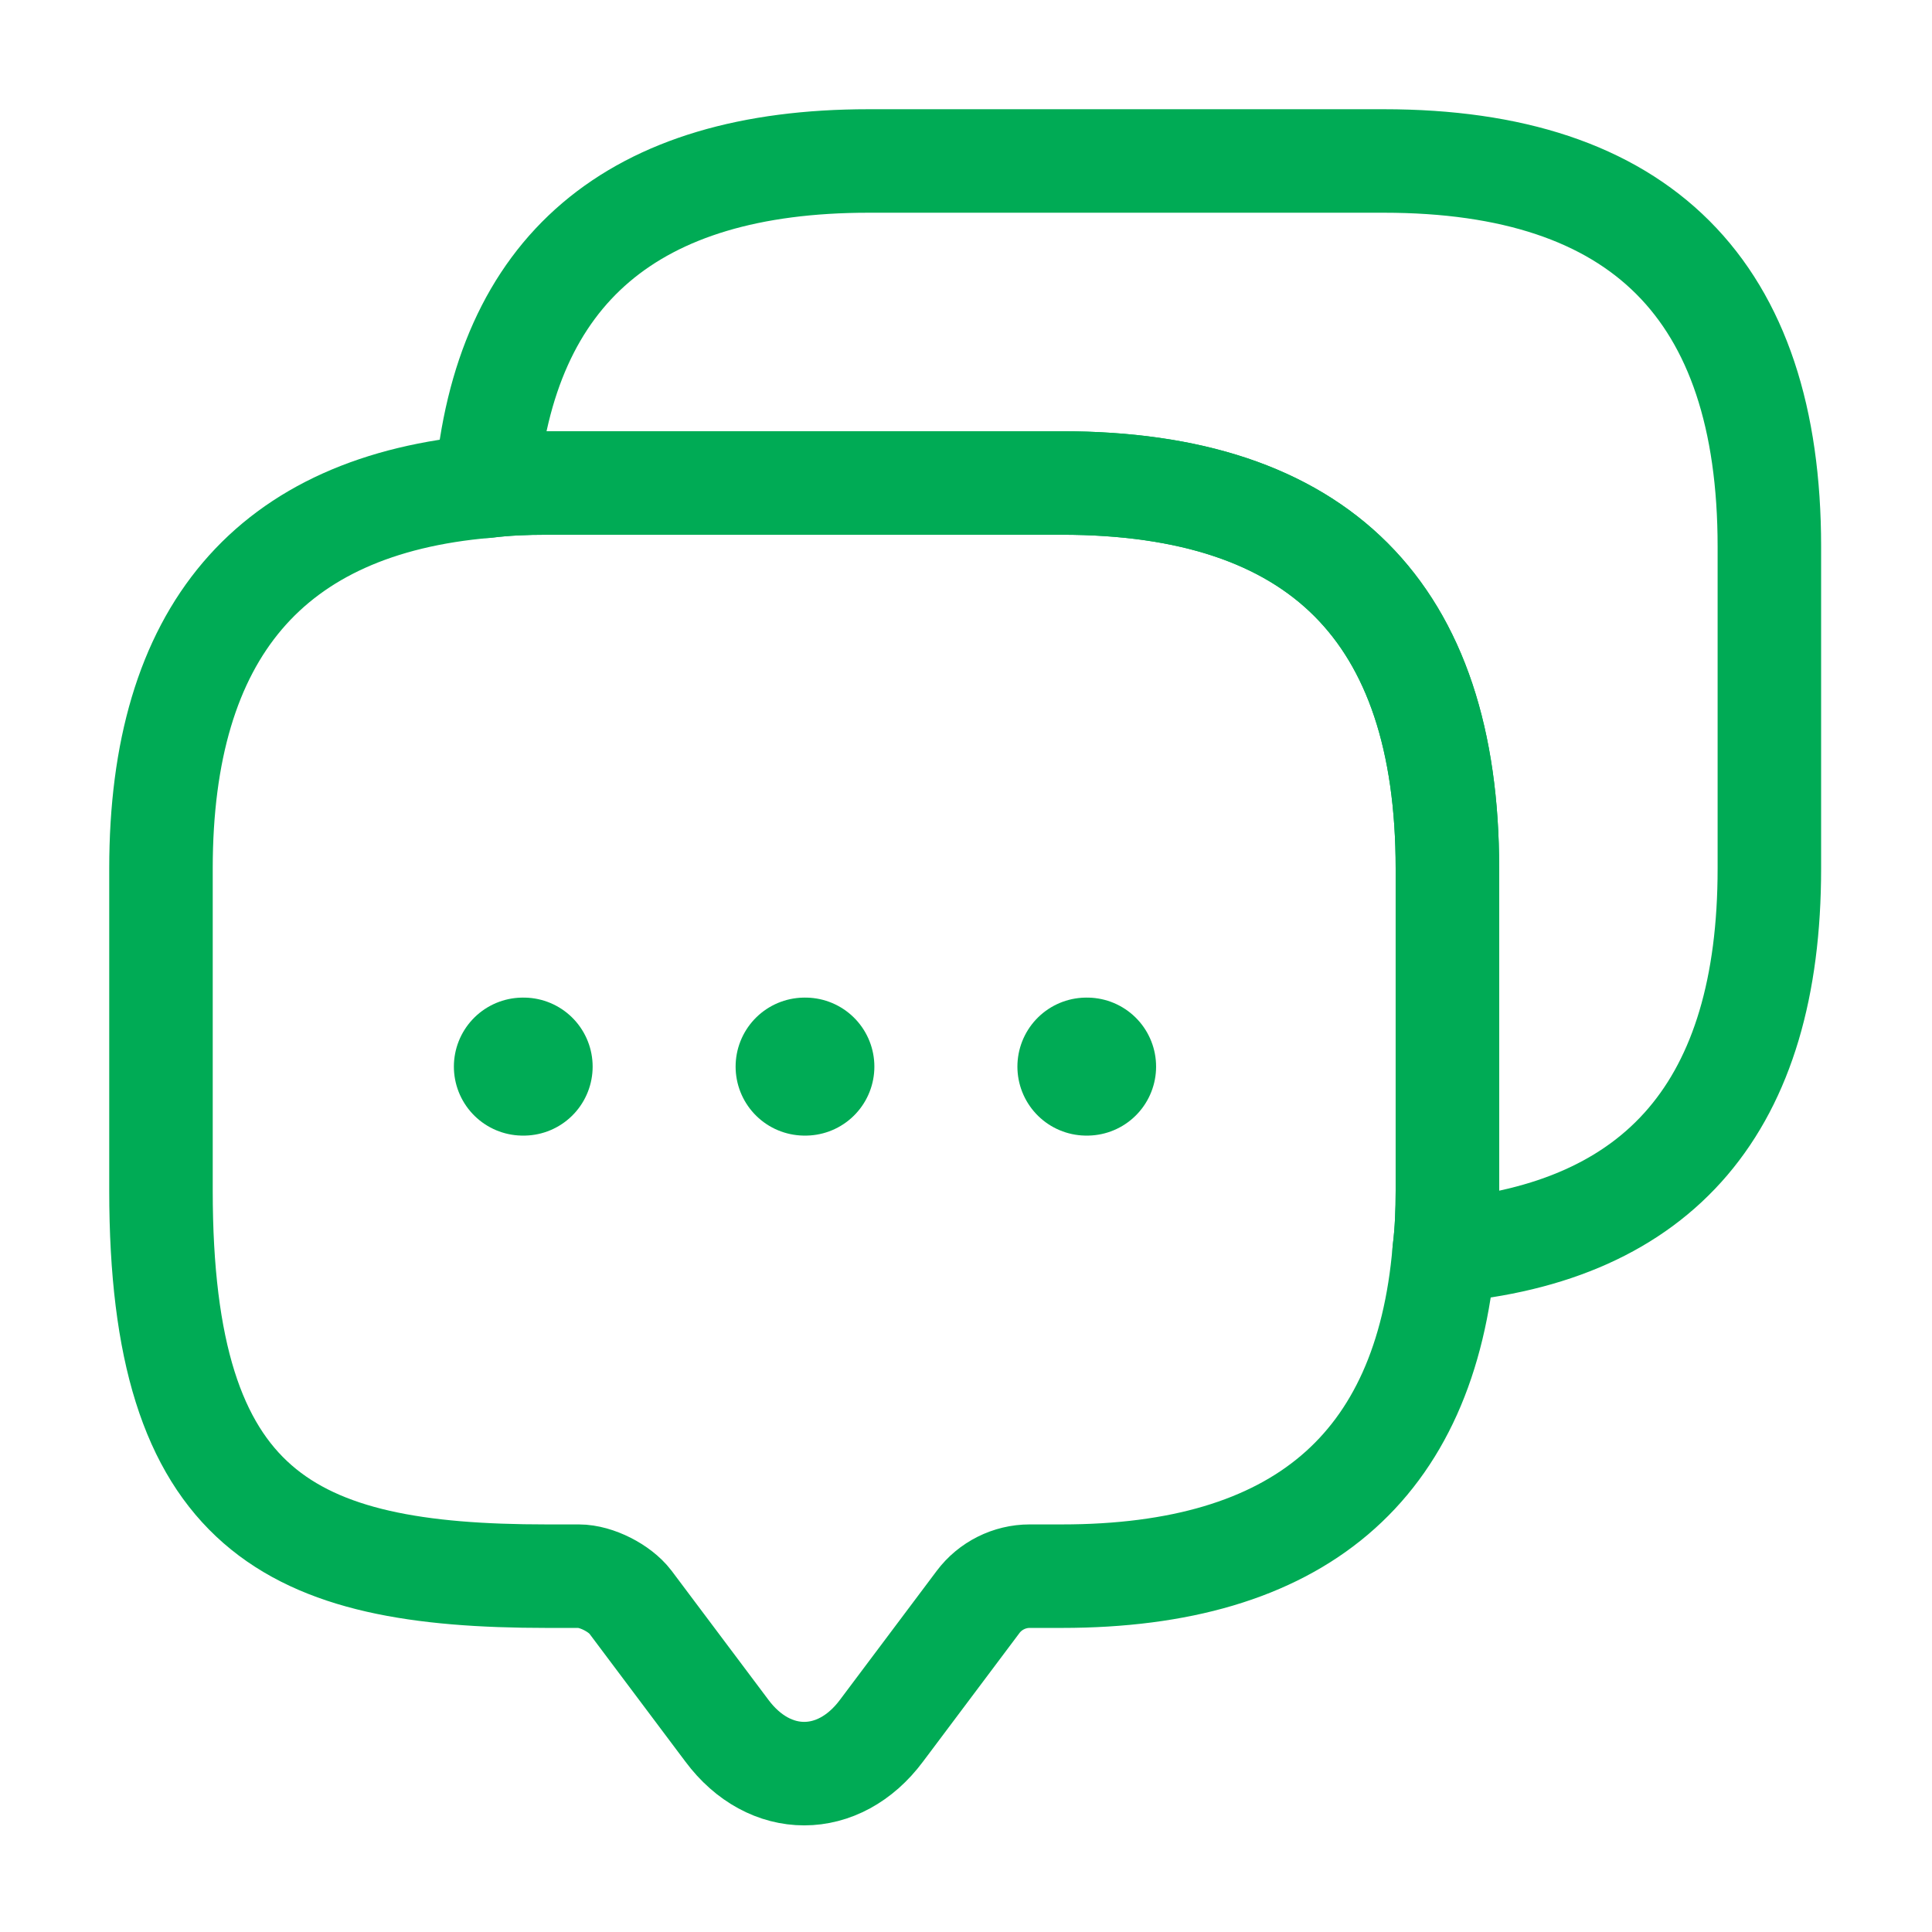
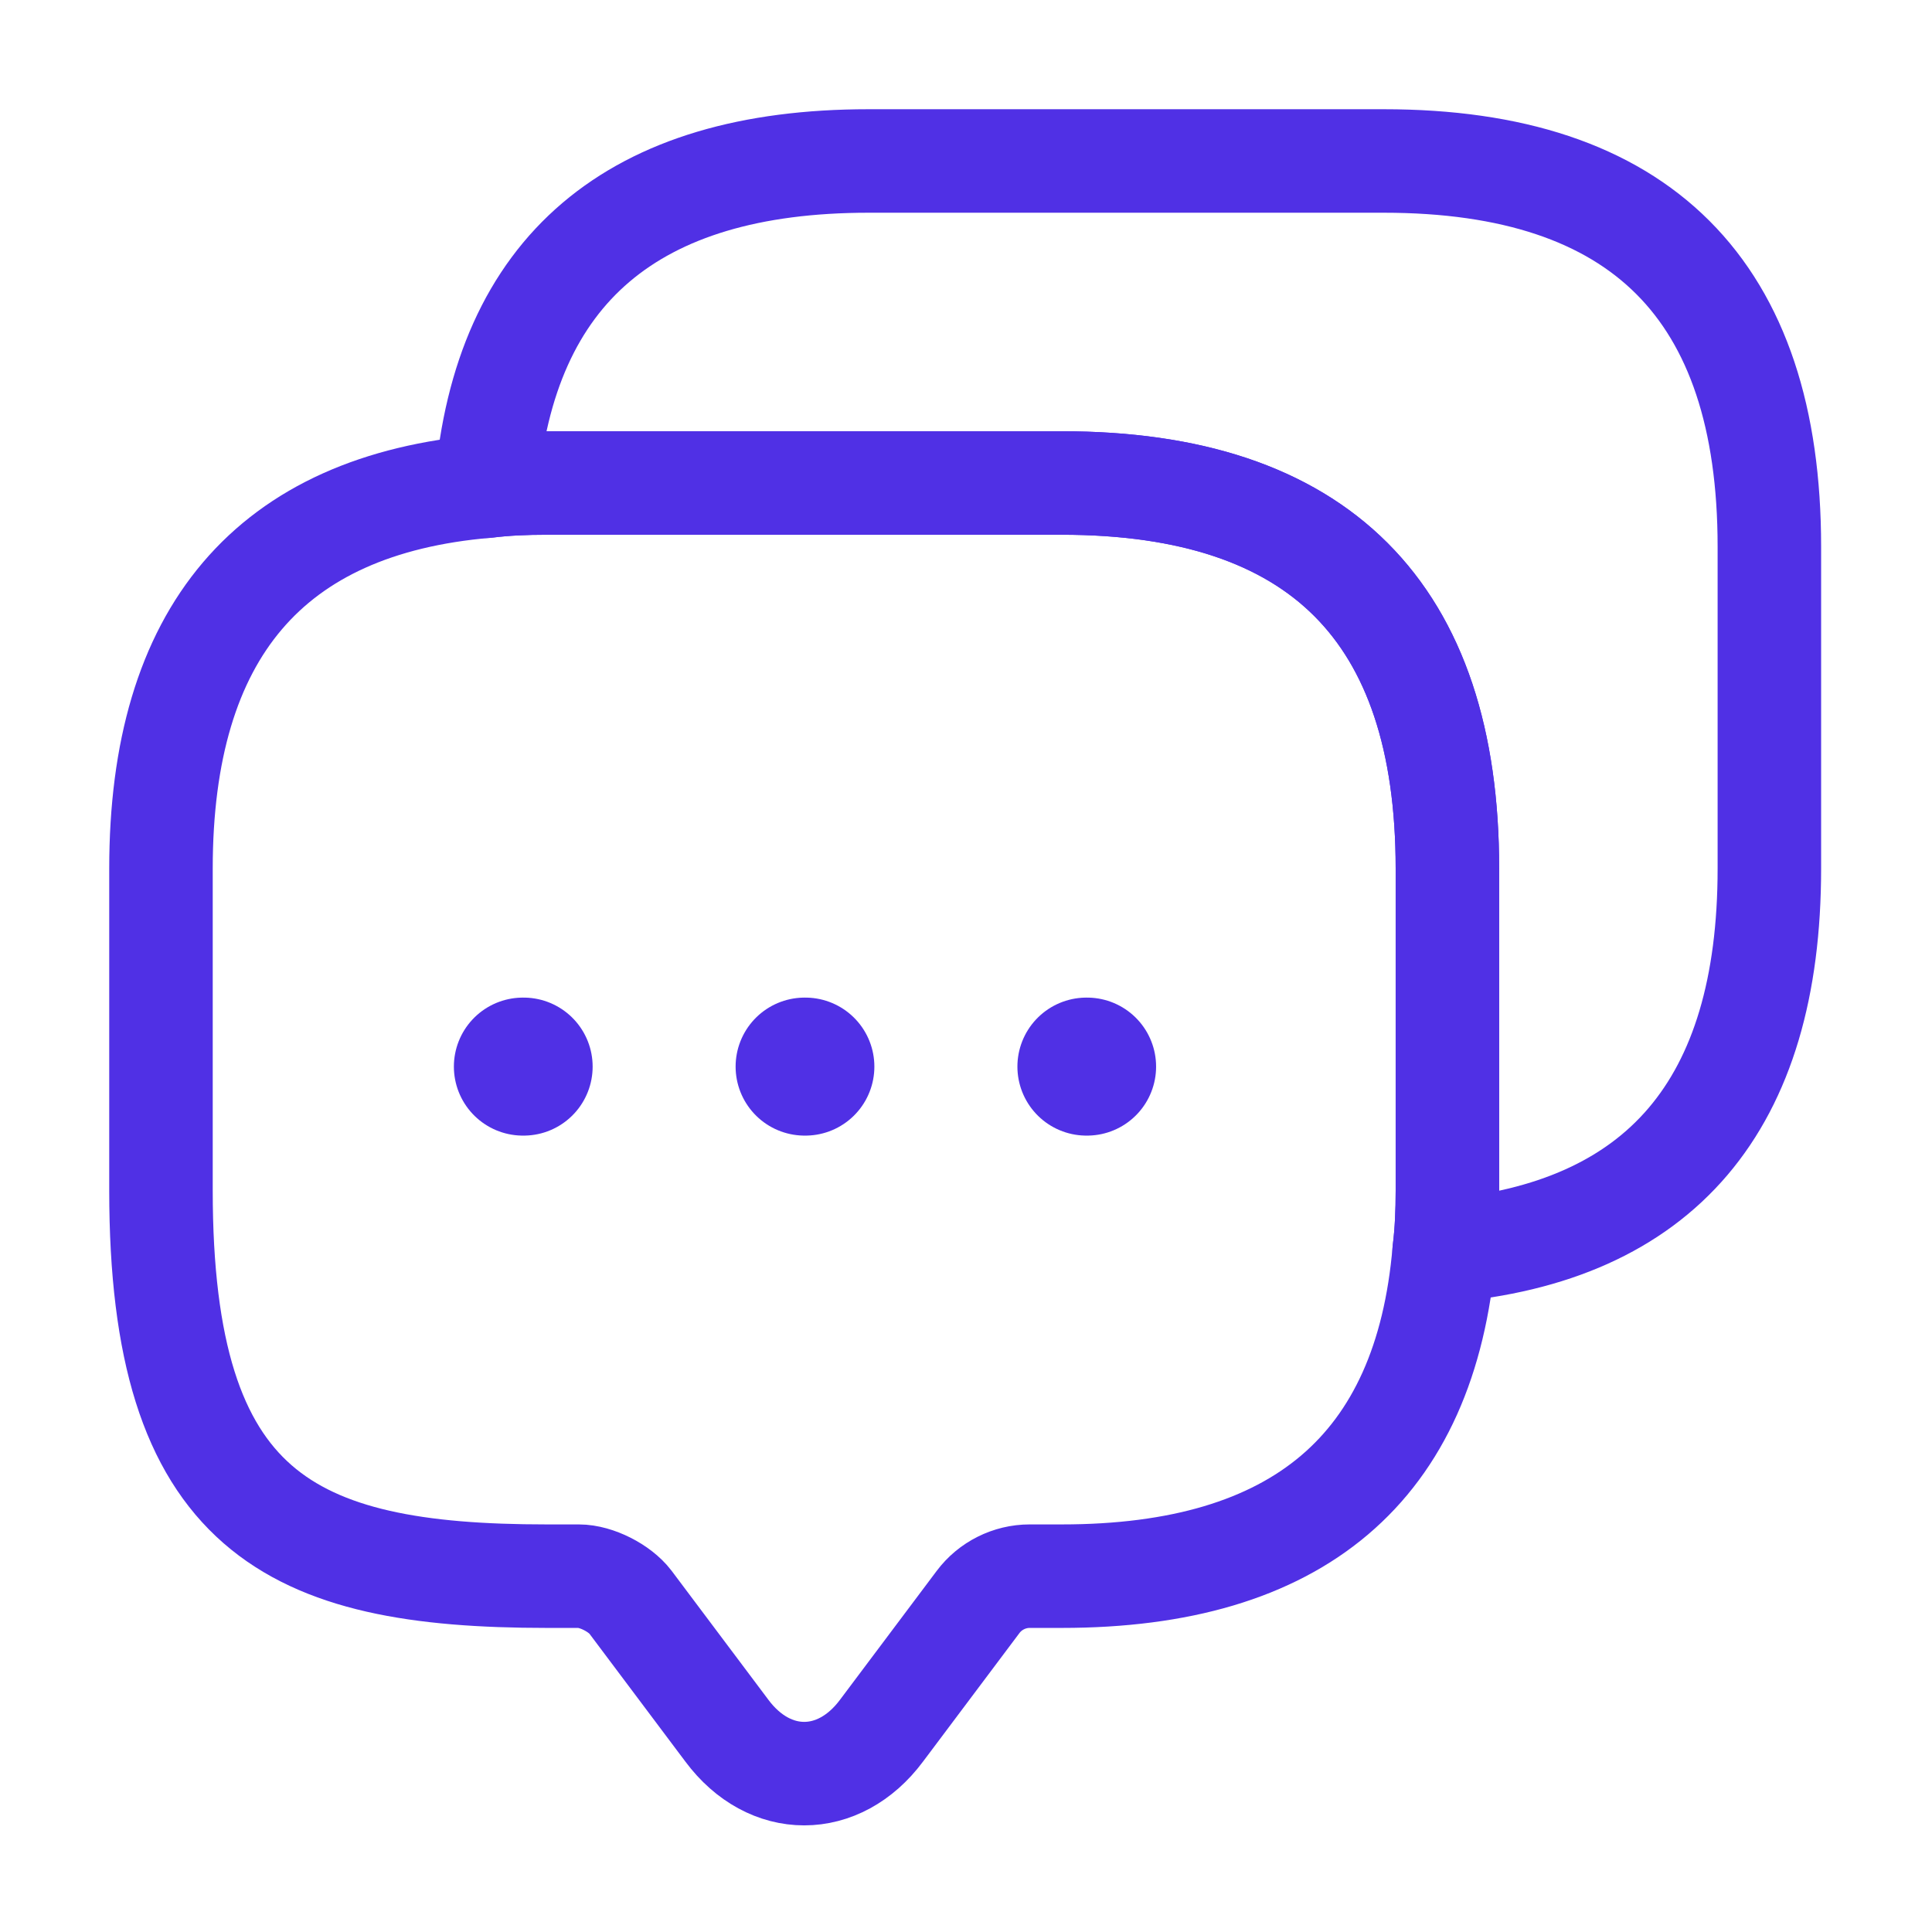
<svg xmlns="http://www.w3.org/2000/svg" width="28" height="28" viewBox="0 0 28 28" fill="none">
  <g id="Component 2">
    <g id="vuesax/linear/messages">
      <g id="messages">
        <g id="Group">
-           <path id="Vector" d="M20.977 12.588V17.255C20.977 17.558 20.965 17.85 20.93 18.13C20.662 21.28 18.807 22.843 15.388 22.843H14.922C14.63 22.843 14.35 22.983 14.175 23.217L12.775 25.083C12.157 25.912 11.153 25.912 10.535 25.083L9.135 23.217C8.983 23.018 8.645 22.843 8.388 22.843H7.922C4.2 22.843 2.333 21.922 2.333 17.255V12.588C2.333 9.17 3.908 7.315 7.047 7.047C7.327 7.012 7.618 7 7.922 7H15.388C19.11 7 20.977 8.867 20.977 12.588Z" stroke="#00AB55" stroke-width="1.5" stroke-miterlimit="10" stroke-linecap="round" stroke-linejoin="round" />
+           <path id="Vector" d="M20.977 12.588V17.255C20.977 17.558 20.965 17.85 20.93 18.13C20.662 21.28 18.807 22.843 15.388 22.843H14.922C14.63 22.843 14.35 22.983 14.175 23.217L12.775 25.083C12.157 25.912 11.153 25.912 10.535 25.083L9.135 23.217C8.983 23.018 8.645 22.843 8.388 22.843H7.922C4.2 22.843 2.333 21.922 2.333 17.255V12.588C2.333 9.17 3.908 7.315 7.047 7.047C7.327 7.012 7.618 7 7.922 7H15.388C19.11 7 20.977 8.867 20.977 12.588Z" stroke="#5030E5" stroke-width="1.5" stroke-miterlimit="10" stroke-linecap="round" stroke-linejoin="round" />
        </g>
-         <path id="Vector_2" d="M25.643 7.922V12.588C25.643 16.018 24.068 17.862 20.93 18.13C20.965 17.85 20.977 17.558 20.977 17.255V12.588C20.977 8.867 19.11 7 15.388 7H7.922C7.618 7 7.327 7.012 7.047 7.047C7.315 3.909 9.17 2.333 12.588 2.333H20.055C23.777 2.333 25.643 4.2 25.643 7.922Z" stroke="#00AB55" stroke-width="1.5" stroke-miterlimit="10" stroke-linecap="round" stroke-linejoin="round" />
-         <path id="Vector_3" d="M15.745 15.458H15.755" stroke="#00AB55" stroke-width="2" stroke-linecap="round" stroke-linejoin="round" />
-         <path id="Vector_4" d="M11.661 15.458H11.672" stroke="#00AB55" stroke-width="2" stroke-linecap="round" stroke-linejoin="round" />
-         <path id="Vector_5" d="M7.578 15.458H7.589" stroke="#00AB55" stroke-width="2" stroke-linecap="round" stroke-linejoin="round" />
+         <path id="Vector_2" d="M25.643 7.922V12.588C25.643 16.018 24.068 17.862 20.93 18.13C20.965 17.85 20.977 17.558 20.977 17.255V12.588C20.977 8.867 19.11 7 15.388 7H7.922C7.618 7 7.327 7.012 7.047 7.047C7.315 3.909 9.17 2.333 12.588 2.333H20.055C23.777 2.333 25.643 4.2 25.643 7.922Z" stroke="#5030E5" stroke-width="1.5" stroke-miterlimit="10" stroke-linecap="round" stroke-linejoin="round" />
+         <path id="Vector_3" d="M15.745 15.458H15.755" stroke="#5030E5" stroke-width="2" stroke-linecap="round" stroke-linejoin="round" />
+         <path id="Vector_4" d="M11.661 15.458H11.672" stroke="#5030E5" stroke-width="2" stroke-linecap="round" stroke-linejoin="round" />
+         <path id="Vector_5" d="M7.578 15.458H7.589" stroke="#5030E5" stroke-width="2" stroke-linecap="round" stroke-linejoin="round" />
      </g>
    </g>
  </g>
</svg>
